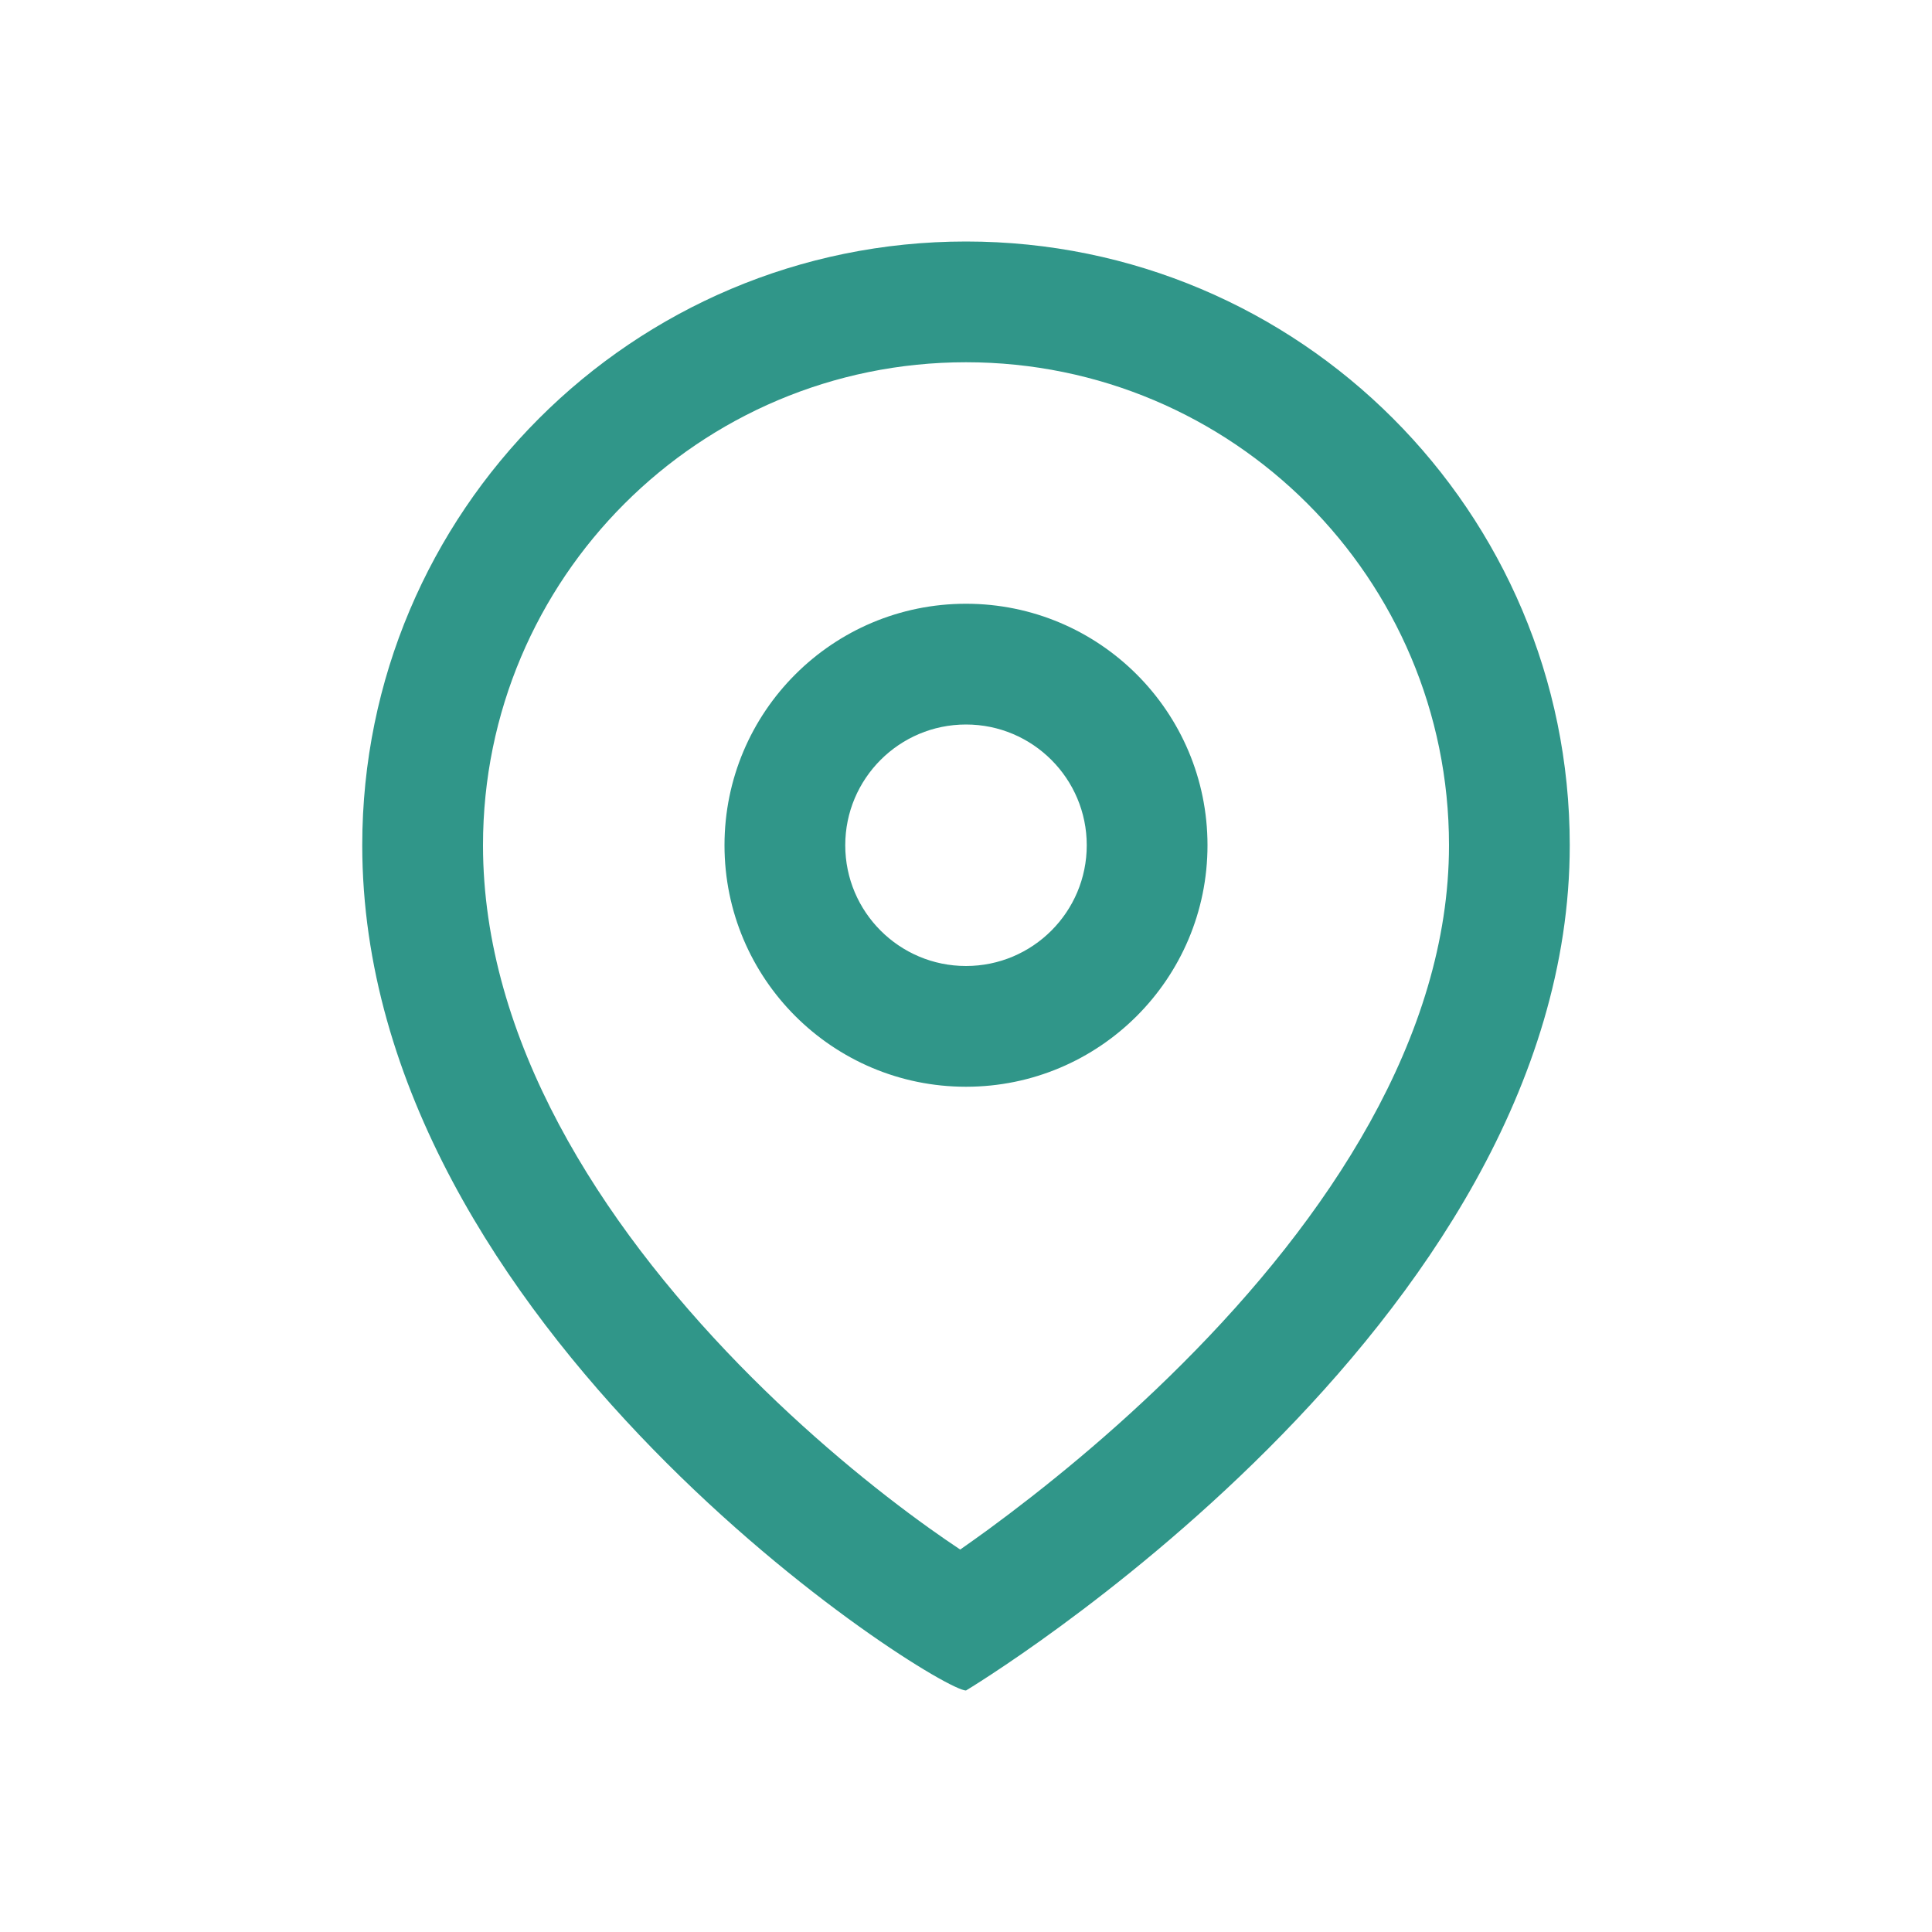
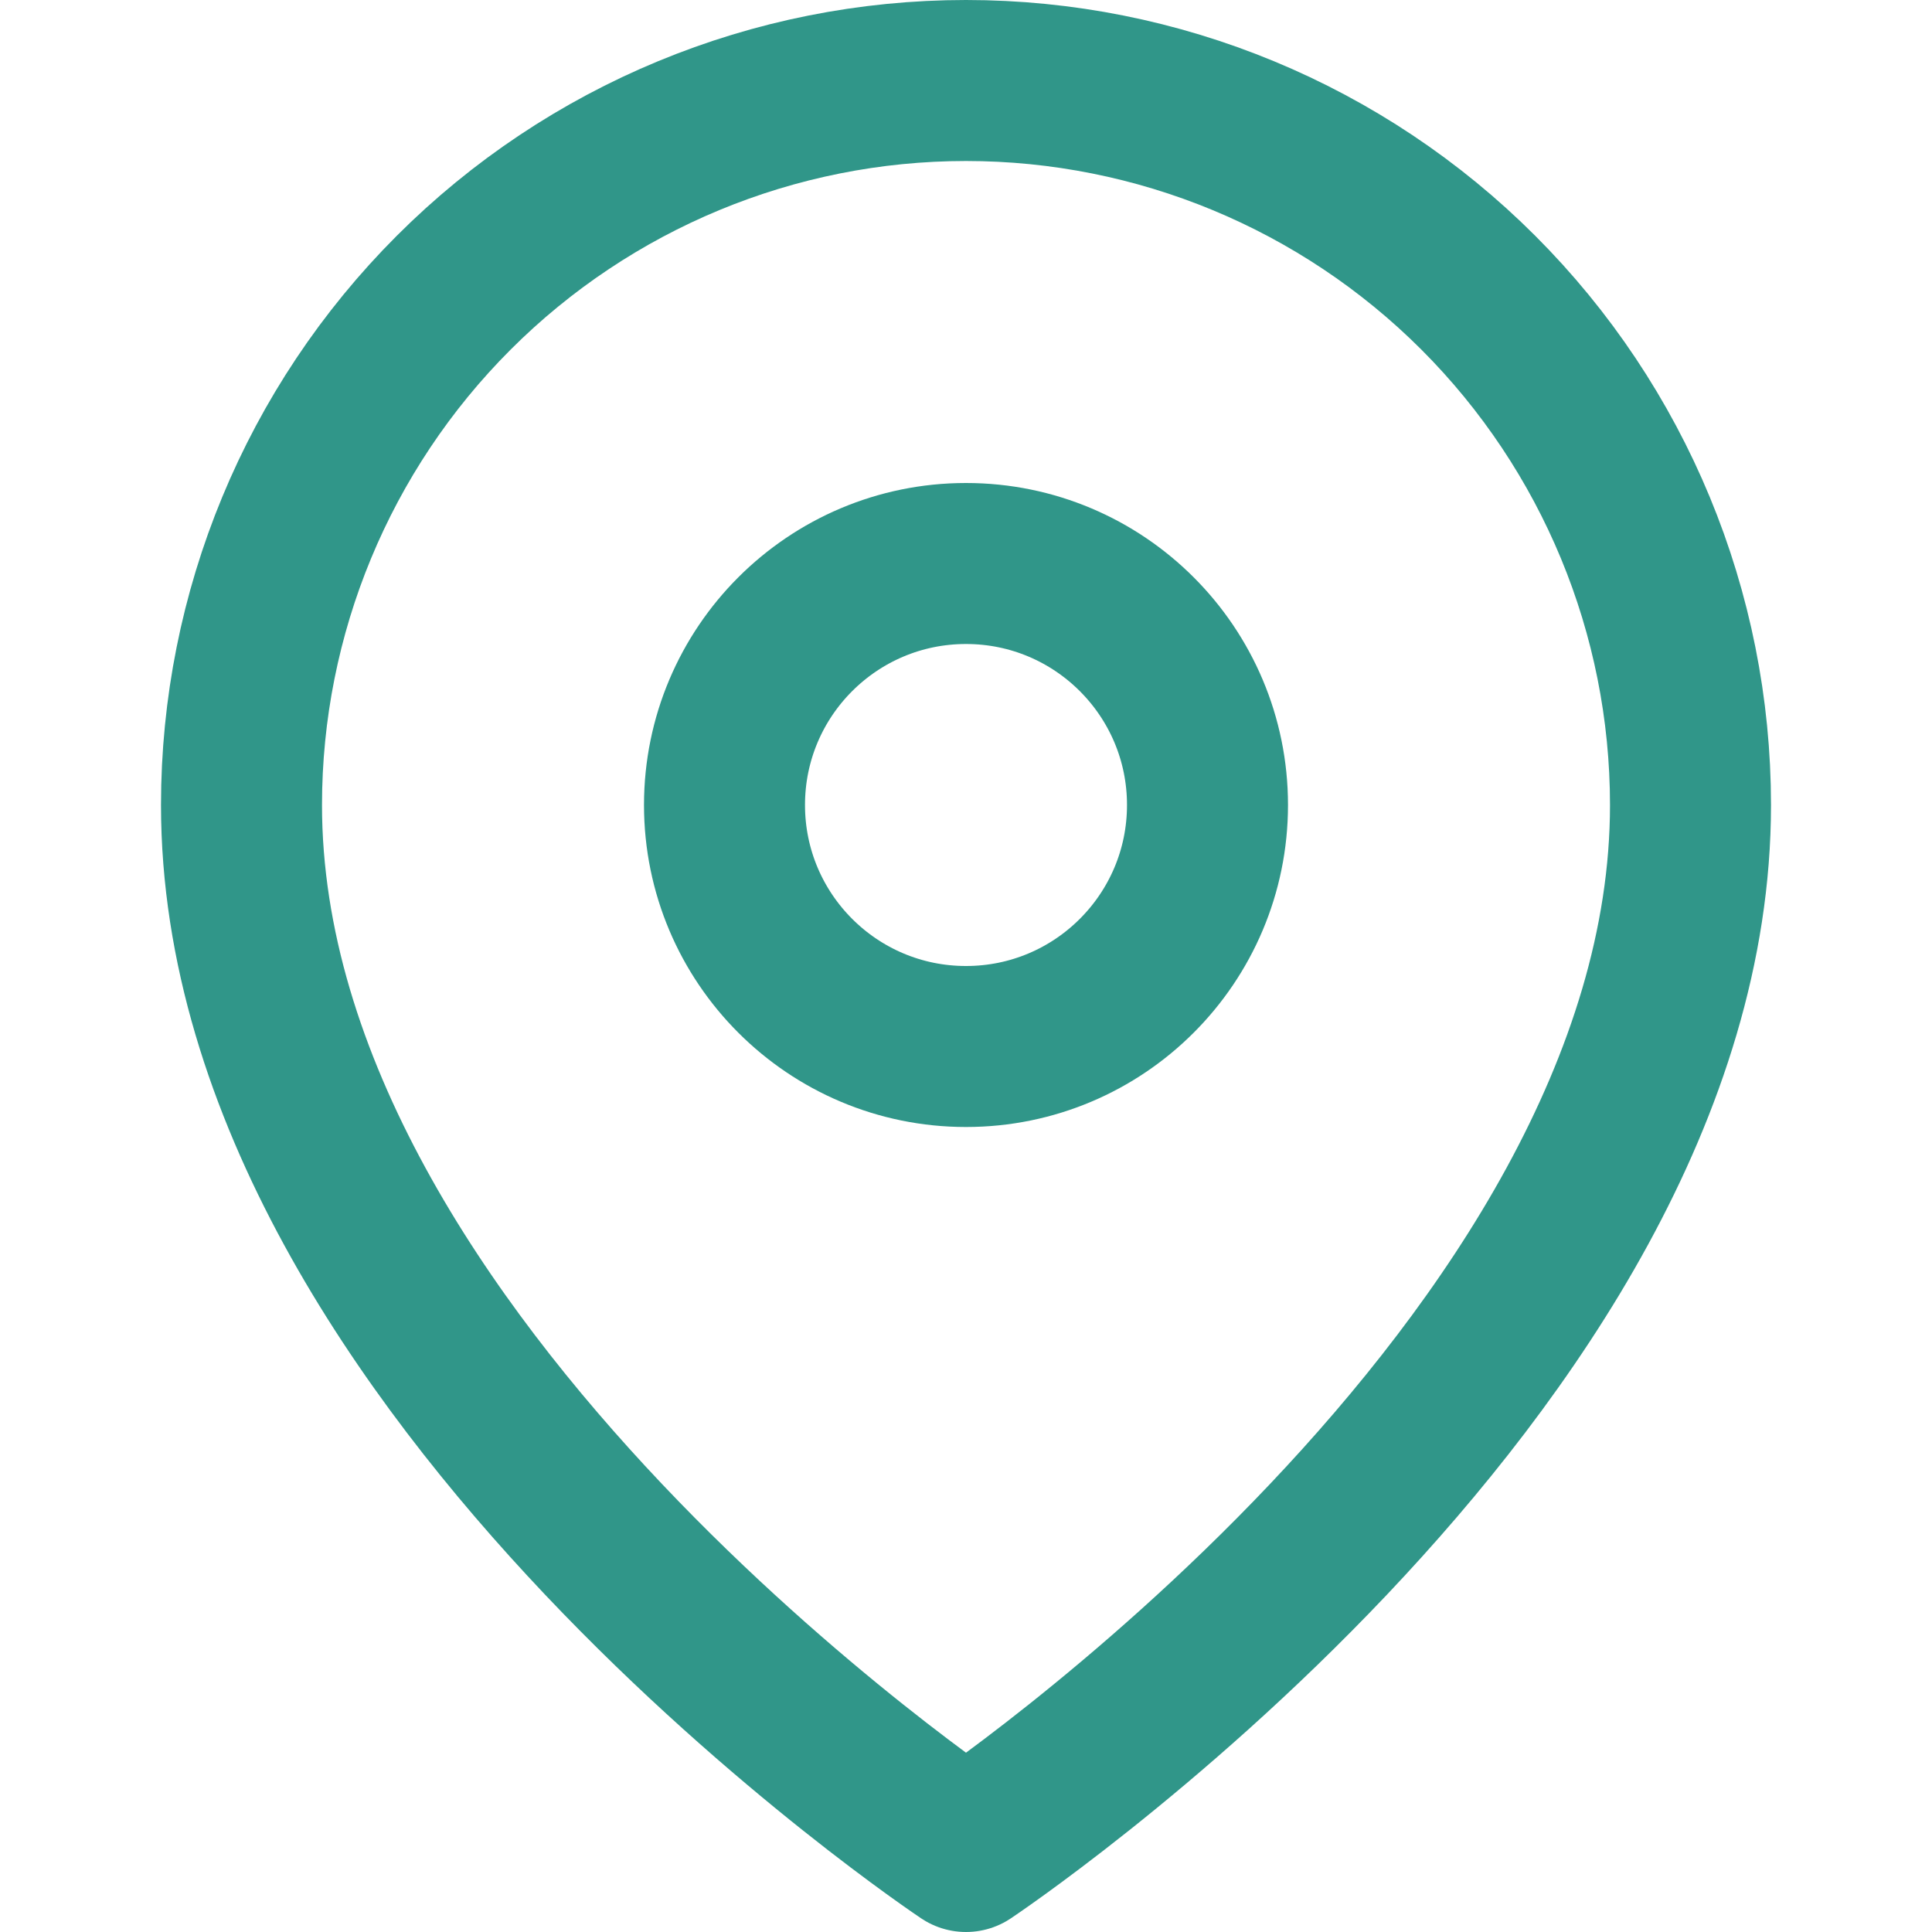
- <svg xmlns="http://www.w3.org/2000/svg" width="800px" height="800px" viewBox="0 0 24 24" fill="none">
-   <path fill-rule="evenodd" clip-rule="evenodd" d="M12.285 18.994C12.157 19.087 12.037 19.173 11.928 19.249C11.812 19.172 11.683 19.083 11.543 18.983C10.883 18.511 10.027 17.818 9.183 16.953C7.454 15.179 6 12.915 6 10.5C6 7.186 8.686 4.5 12 4.5C15.314 4.5 18 7.186 18 10.5C18 12.889 16.482 15.147 14.689 16.939C13.82 17.809 12.944 18.51 12.285 18.994ZM19.5 10.5C19.5 16.5 12 21 12 21C11.625 21 4.5 16.5 4.5 10.5C4.5 6.358 7.858 3 12 3C16.142 3 19.5 6.358 19.5 10.5ZM13.5 10.5C13.5 11.328 12.828 12 12 12C11.172 12 10.5 11.328 10.5 10.5C10.5 9.672 11.172 9 12 9C12.828 9 13.5 9.672 13.5 10.5ZM15 10.5C15 12.157 13.657 13.5 12 13.5C10.343 13.5 9 12.157 9 10.5C9 8.843 10.343 7.5 12 7.5C13.657 7.5 15 8.843 15 10.5Z" fill="#309689" />
+ <svg xmlns="http://www.w3.org/2000/svg" width="24" height="24" viewBox="0 0 24 24" fill="none">
+   <path d="M21 10C21 17 12 23 12 23C12 23 3 17 3 10C3 7.613 3.948 5.324 5.636 3.636C7.324 1.948 9.613 1 12 1C14.387 1 16.676 1.948 18.364 3.636C20.052 5.324 21 7.613 21 10Z" stroke="#309689" stroke-width="2" stroke-linecap="round" stroke-linejoin="round" />
+   <path d="M12 13C13.657 13 15 11.657 15 10C15 8.343 13.657 7 12 7C10.343 7 9 8.343 9 10C9 11.657 10.343 13 12 13Z" stroke="#309689" stroke-width="2" stroke-linecap="round" stroke-linejoin="round" />
</svg>
